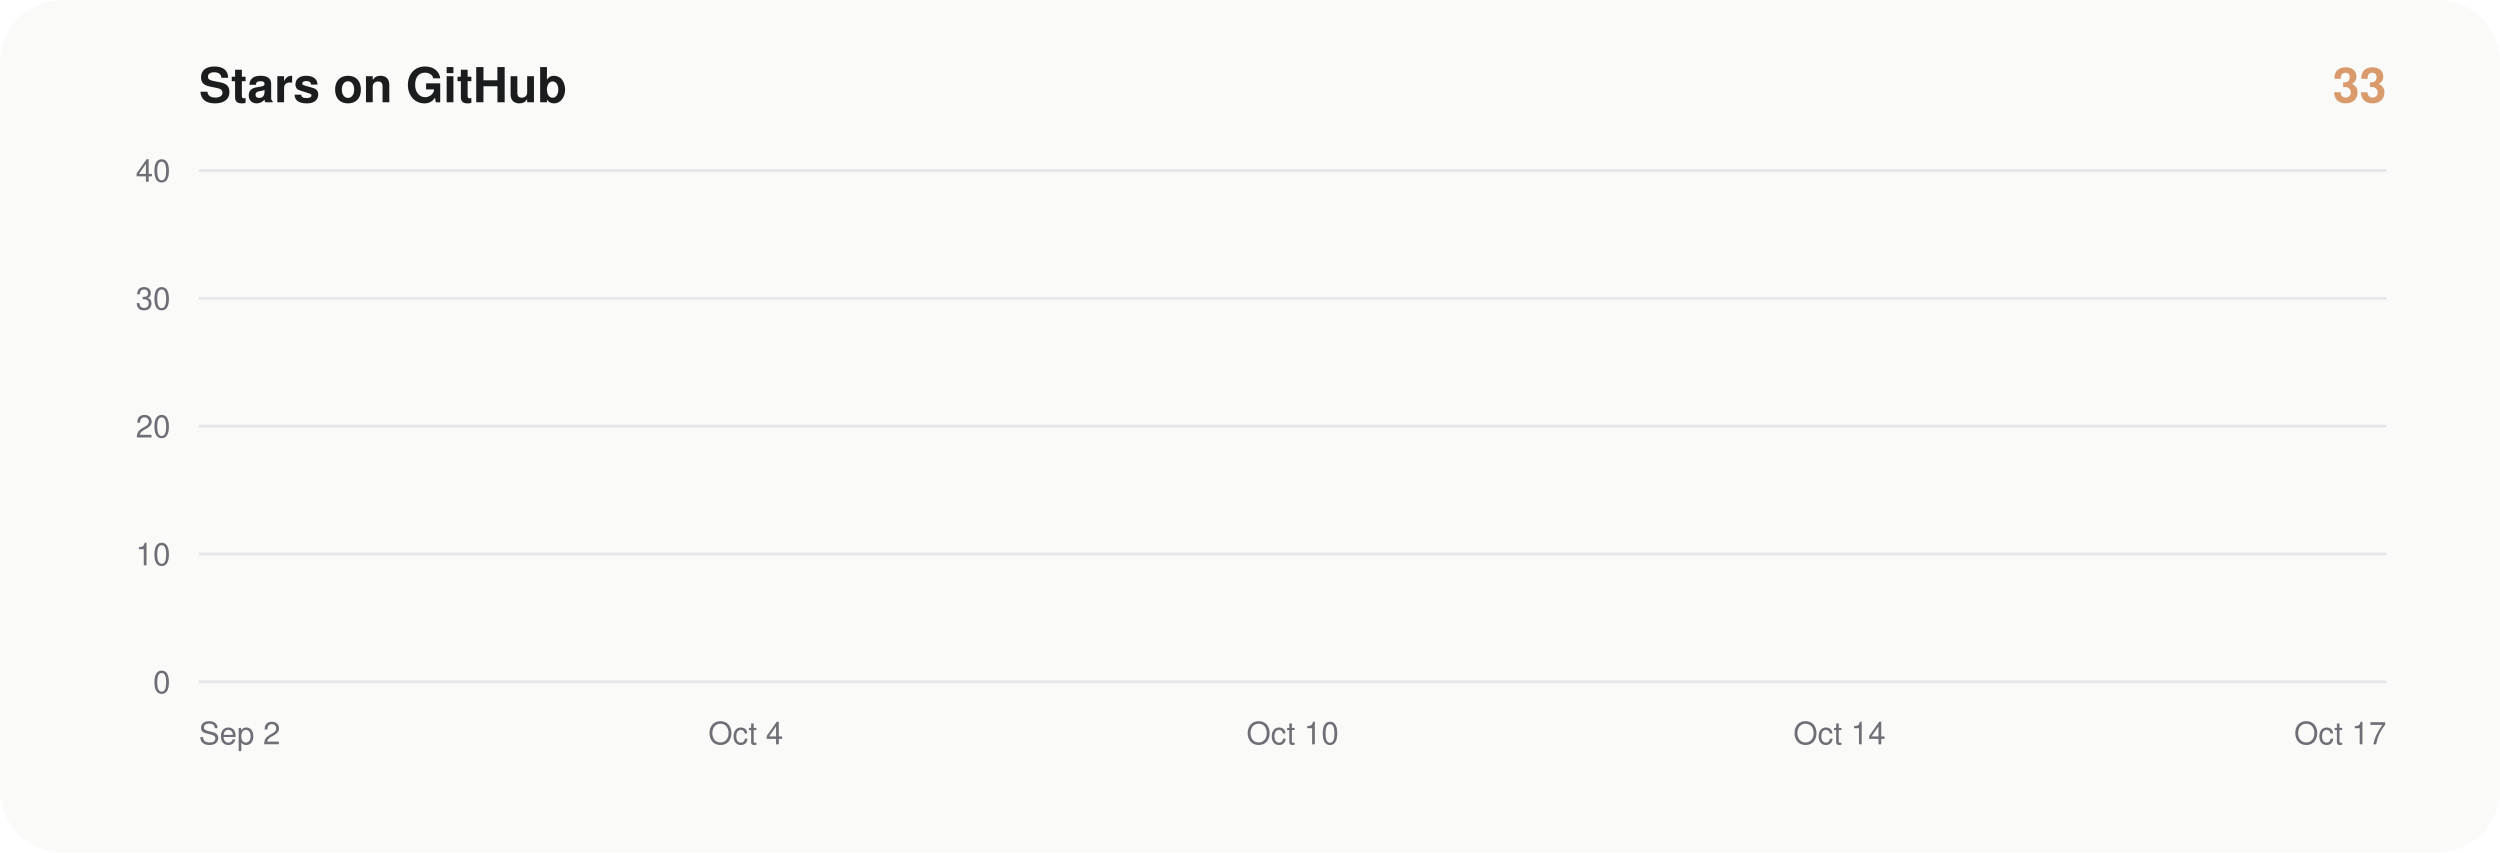
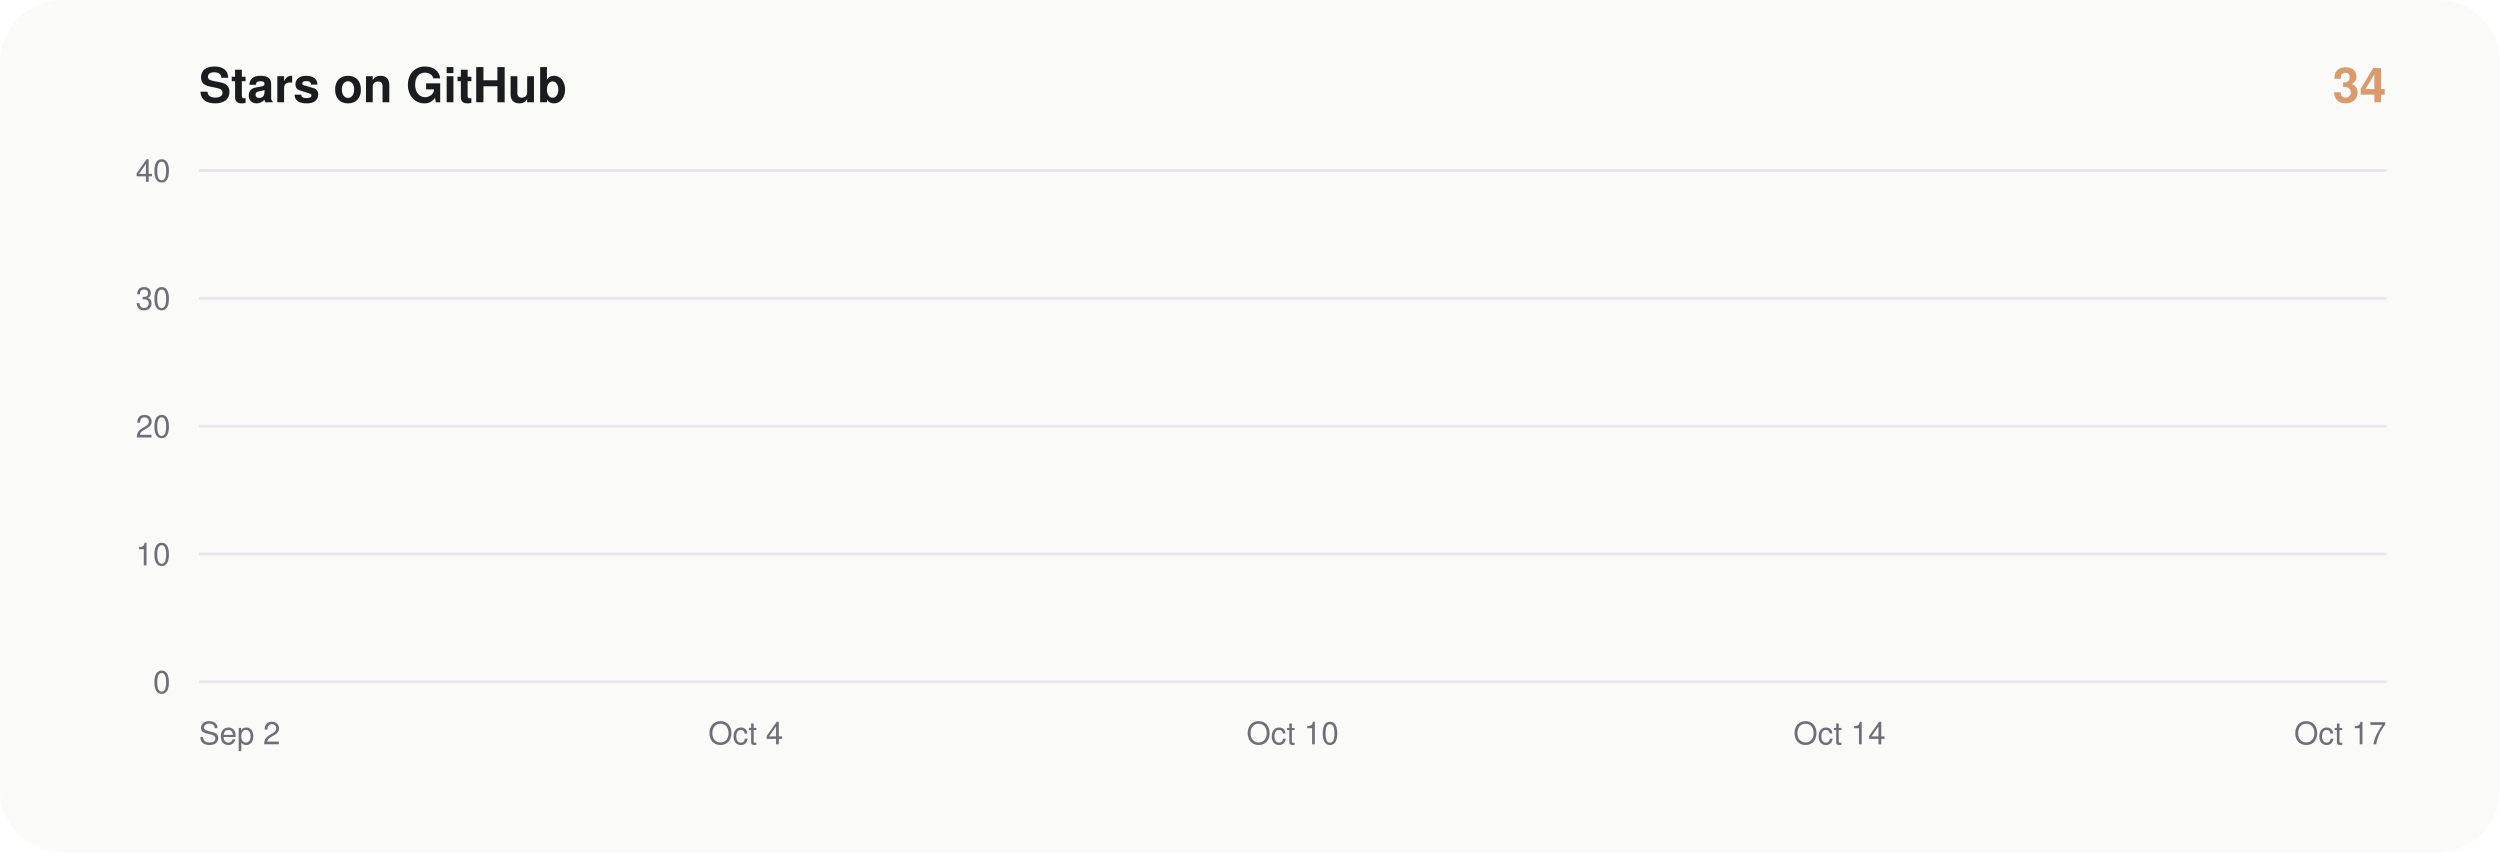
<svg xmlns="http://www.w3.org/2000/svg" width="880" height="300" viewBox="0 0 880 300">
  <style>text{font-family:-apple-system,Segoe UI,Helvetica,Arial,sans-serif}.l{stroke-dasharray:2400;stroke-dashoffset:2400;animation:d 1.6s cubic-bezier(.2,.8,.2,1) forwards}.a{opacity:0;animation:f .8s .6s ease forwards}@keyframes d{to{stroke-dashoffset:0}}@keyframes f{to{opacity:1}}@media (prefers-reduced-motion:reduce){.l{animation:none;stroke-dashoffset:0}.a{animation:none;opacity:1}}</style>
  <defs>
    <linearGradient id="g" x1="0" y1="0" x2="0" y2="1">
      <stop offset="0" stop-color="#D99A6C" stop-opacity=".28" />
      <stop offset="1" stop-color="#D99A6C" stop-opacity="0" />
    </linearGradient>
  </defs>
  <rect width="880" height="300" rx="22" fill="#FAFAF9" />
  <text x="70" y="36" font-size="17" font-weight="650" fill="#1B1C1E">Stars on GitHub</text>
-   <text x="840" y="36" font-size="17" font-weight="650" fill="#D99A6C" text-anchor="end">33</text>
+   <text x="840" y="36" font-size="17" font-weight="650" fill="#D99A6C" text-anchor="end">34</text>
  <line x1="70" x2="840" y1="240.0" y2="240.0" stroke="#E9E5EC" />
  <text x="60" y="244.0" font-size="11" fill="#6E6E76" text-anchor="end">0</text>
  <line x1="70" x2="840" y1="195.0" y2="195.0" stroke="#E9E5EC" />
  <text x="60" y="199.0" font-size="11" fill="#6E6E76" text-anchor="end">10</text>
  <line x1="70" x2="840" y1="150.0" y2="150.0" stroke="#E9E5EC" />
  <text x="60" y="154.0" font-size="11" fill="#6E6E76" text-anchor="end">20</text>
  <line x1="70" x2="840" y1="105.0" y2="105.0" stroke="#E9E5EC" />
  <text x="60" y="109.0" font-size="11" fill="#6E6E76" text-anchor="end">30</text>
  <line x1="70" x2="840" y1="60.0" y2="60.0" stroke="#E9E5EC" />
  <text x="60" y="64.0" font-size="11" fill="#6E6E76" text-anchor="end">40</text>
  <text x="70.0" y="262" font-size="11" fill="#6E6E76" text-anchor="start">Sep 2</text>
  <text x="262.5" y="262" font-size="11" fill="#6E6E76" text-anchor="middle">Oct 4</text>
  <text x="455.0" y="262" font-size="11" fill="#6E6E76" text-anchor="middle">Oct 10</text>
  <text x="647.5" y="262" font-size="11" fill="#6E6E76" text-anchor="middle">Oct 14</text>
  <text x="840.0" y="262" font-size="11" fill="#6E6E76" text-anchor="end">Oct 17</text>
-   <path class="a" d="M70.0,240.0 H70.0 V235.5 H70.2 V231.0 H70.2 V226.5 H190.7 V222.0 H209.3 V217.5 H568.2 V213.0 H569.4 V208.5 H570.8 V204.0 H571.5 V199.5 H574.5 V195.0 H575.1 V190.5 H575.9 V186.0 H579.6 V181.5 H581.4 V177.0 H582.9 V172.5 H586.4 V168.0 H587.2 V163.5 H588.2 V159.0 H591.9 V154.5 H593.8 V150.0 H595.8 V145.5 H597.5 V141.0 H597.6 V136.5 H597.7 V132.0 H602.8 V127.5 H604.2 V123.0 H612.7 V118.5 H613.6 V114.0 H617.0 V109.5 H680.2 V105.0 H709.1 V100.5 H710.7 V96.0 H793.7 V91.5 H840.0 V240.0 Z" fill="url(#g)" />
-   <path class="l" d="M70.0,240.0 H70.0 V235.5 H70.2 V231.0 H70.2 V226.5 H190.7 V222.0 H209.3 V217.5 H568.2 V213.0 H569.4 V208.5 H570.8 V204.0 H571.5 V199.5 H574.5 V195.0 H575.1 V190.5 H575.9 V186.0 H579.6 V181.5 H581.4 V177.0 H582.9 V172.5 H586.4 V168.0 H587.2 V163.5 H588.2 V159.0 H591.9 V154.5 H593.8 V150.0 H595.8 V145.5 H597.5 V141.0 H597.6 V136.5 H597.7 V132.0 H602.8 V127.5 H604.2 V123.0 H612.7 V118.5 H613.6 V114.0 H617.0 V109.5 H680.2 V105.0 H709.1 V100.5 H710.7 V96.0 H793.7 V91.5 H840.0" fill="none" stroke="#D99A6C" stroke-width="2.5" stroke-linejoin="round" stroke-linecap="round" />
-   <circle class="a" cx="840.0" cy="91.5" r="4.5" fill="#D99A6C" />
+   <path class="a" d="M70.0,240.0 H70.0 V235.5 H70.2 V231.0 H70.2 V226.5 H190.0 V222.0 H208.5 V217.5 H565.2 V213.0 H566.3 V208.5 H567.8 V204.0 H568.4 V199.5 H571.4 V195.0 H572.0 V190.5 H572.9 V186.0 H576.5 V181.5 H578.3 V177.0 H579.8 V172.5 H583.2 V168.0 H584.1 V163.5 H585.1 V159.0 H588.8 V154.5 H590.6 V150.0 H592.6 V145.5 H594.3 V141.0 H594.4 V136.5 H594.5 V132.0 H599.6 V127.5 H601.0 V123.0 H609.4 V118.5 H610.3 V114.0 H613.7 V109.5 H676.5 V105.0 H705.2 V100.5 H706.8 V96.0 H789.3 V91.5 H840.0 V87.0 H840.0 V240.0 Z" fill="url(#g)" />
+   <path class="l" d="M70.0,240.0 H70.0 V235.5 H70.2 V231.0 H70.2 V226.5 H190.0 V222.0 H208.5 V217.5 H565.2 V213.0 H566.3 V208.5 H567.8 V204.0 H568.4 V199.5 H571.4 V195.0 H572.0 V190.5 H572.9 V186.0 H576.5 V181.5 H578.3 V177.0 H579.8 V172.5 H583.2 V168.0 H584.1 V163.5 H585.1 V159.0 H588.8 V154.5 H590.6 V150.0 H592.6 V145.5 H594.3 V141.0 H594.4 V136.5 H594.5 V132.0 H599.6 V127.5 H601.0 V123.0 H609.4 V118.5 H610.3 V114.0 H613.7 V109.5 H676.5 V105.0 H705.2 V100.5 H706.8 V96.0 H789.3 V91.5 H840.0 V87.0 H840.0" fill="none" stroke="#D99A6C" stroke-width="2.5" stroke-linejoin="round" stroke-linecap="round" />
+   <circle class="a" cx="840.0" cy="87.0" r="4.5" fill="#D99A6C" />
</svg>
